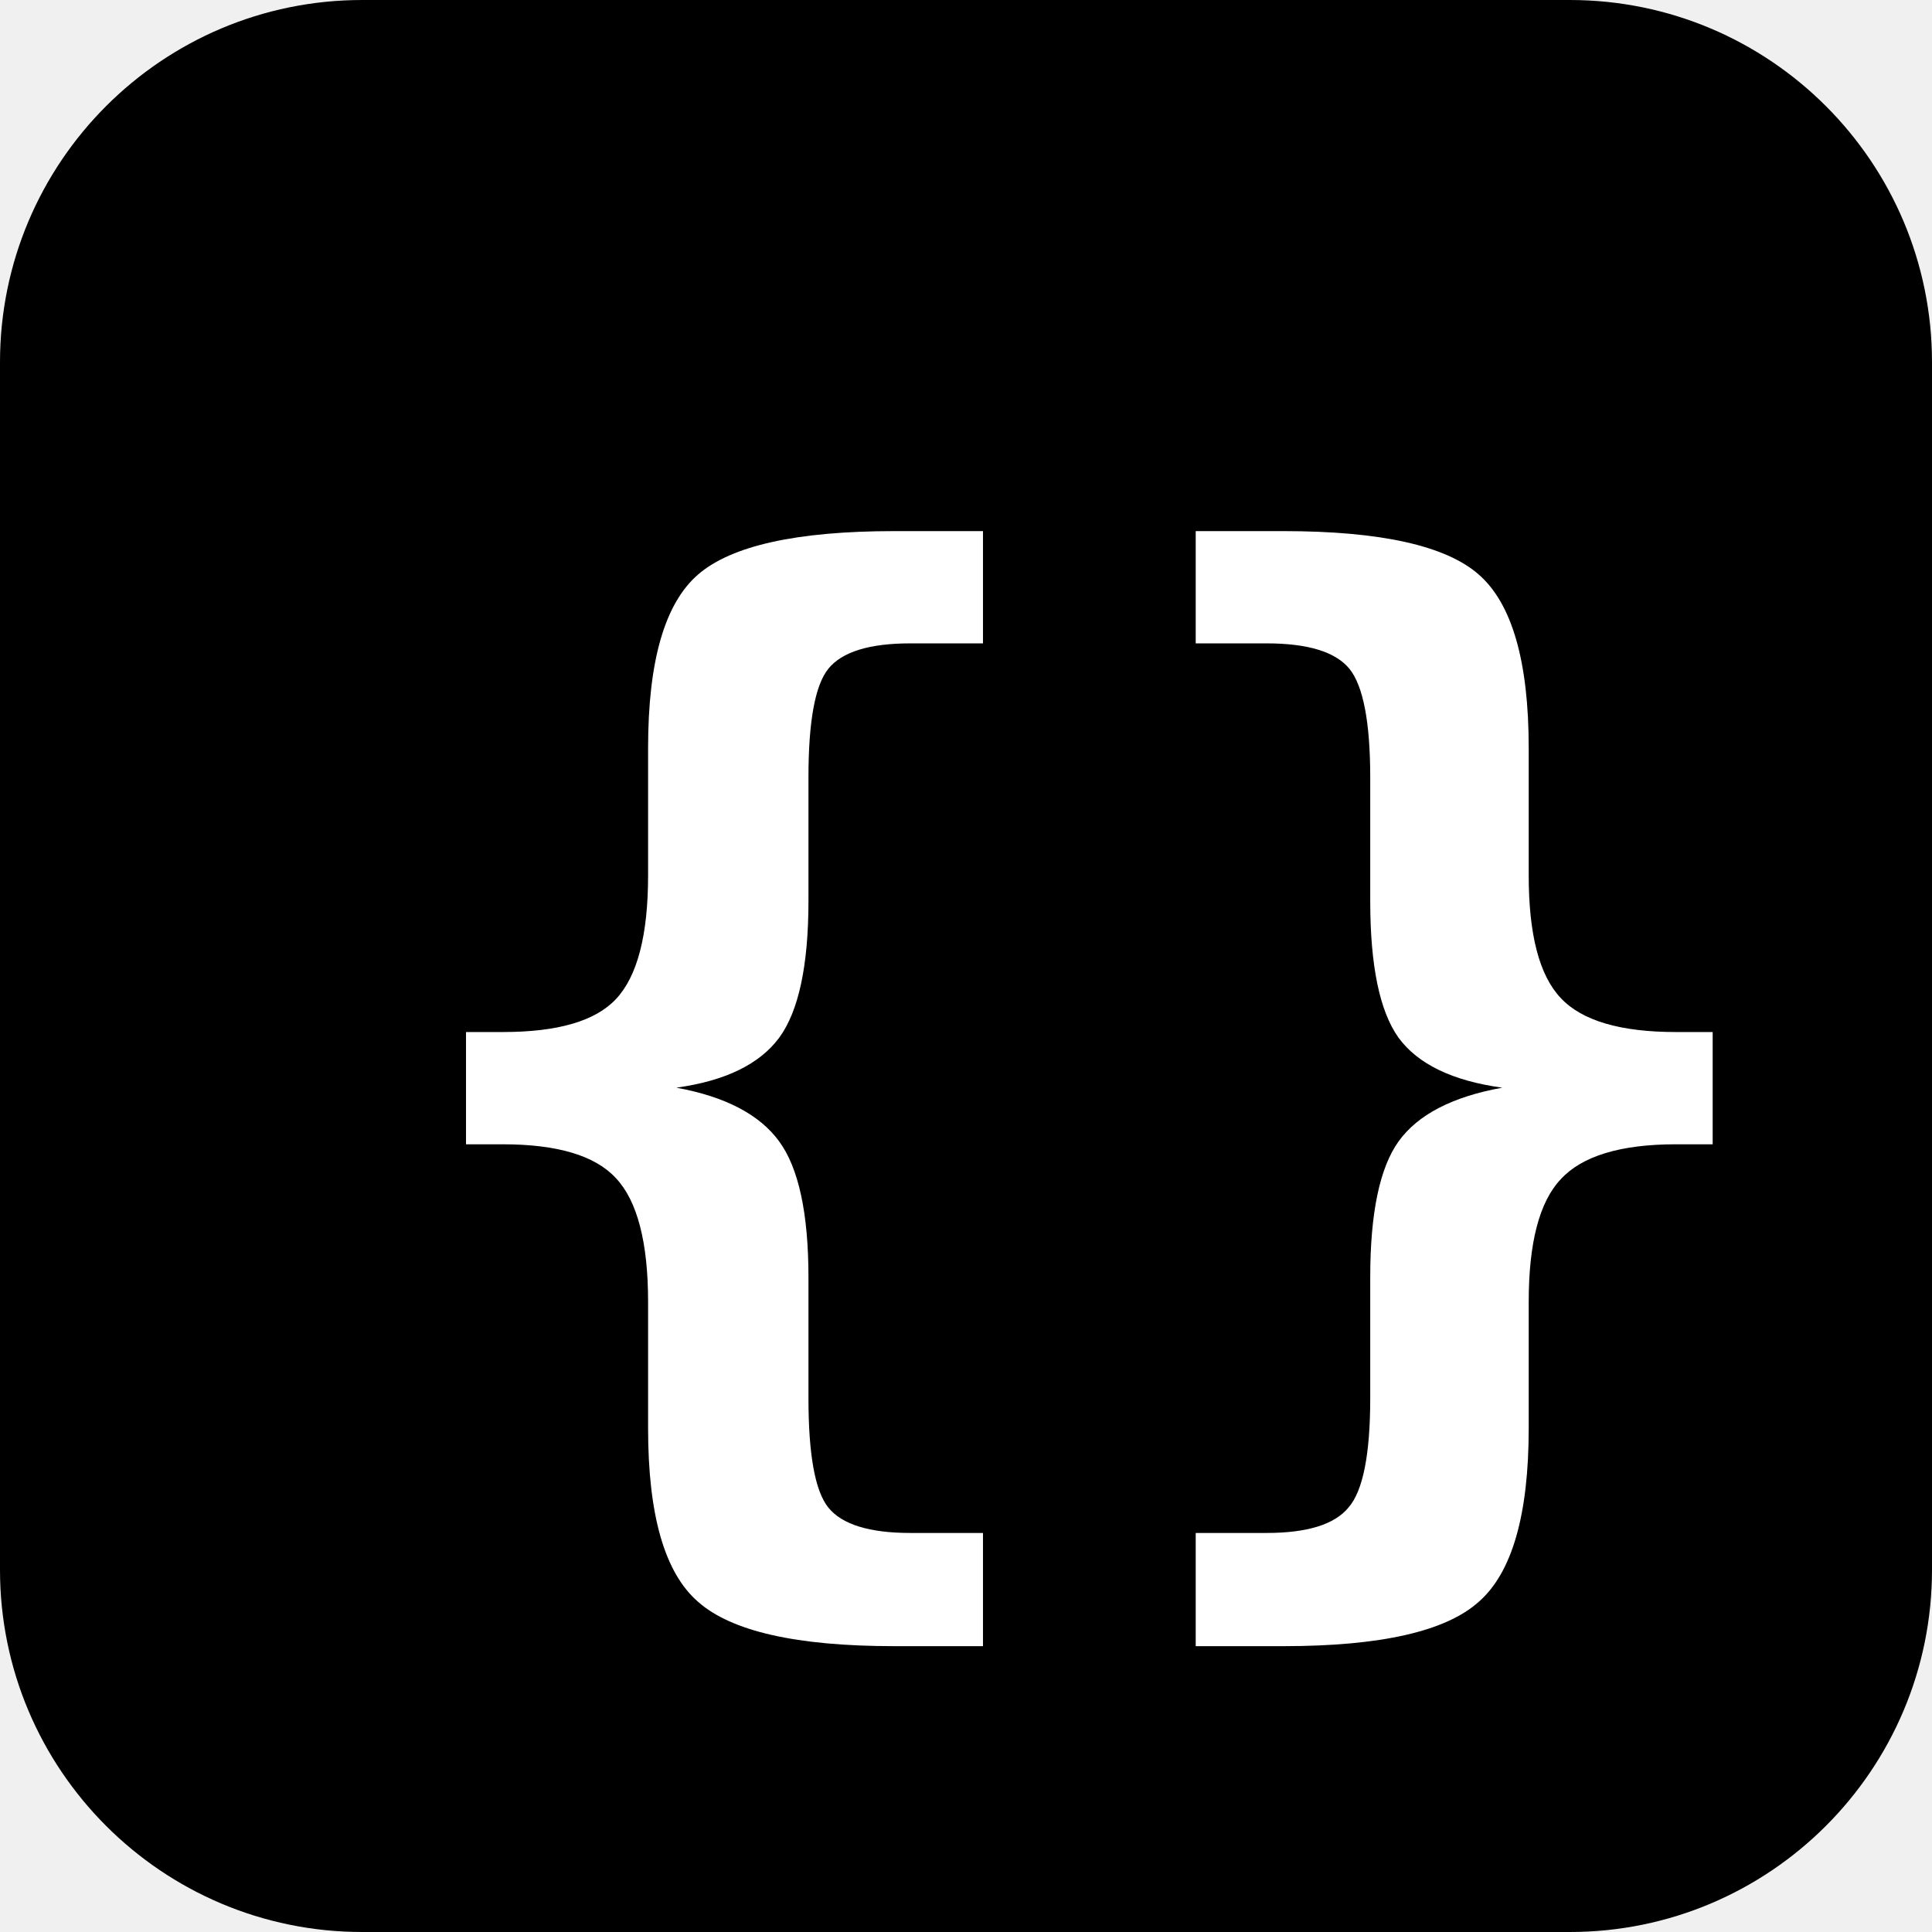
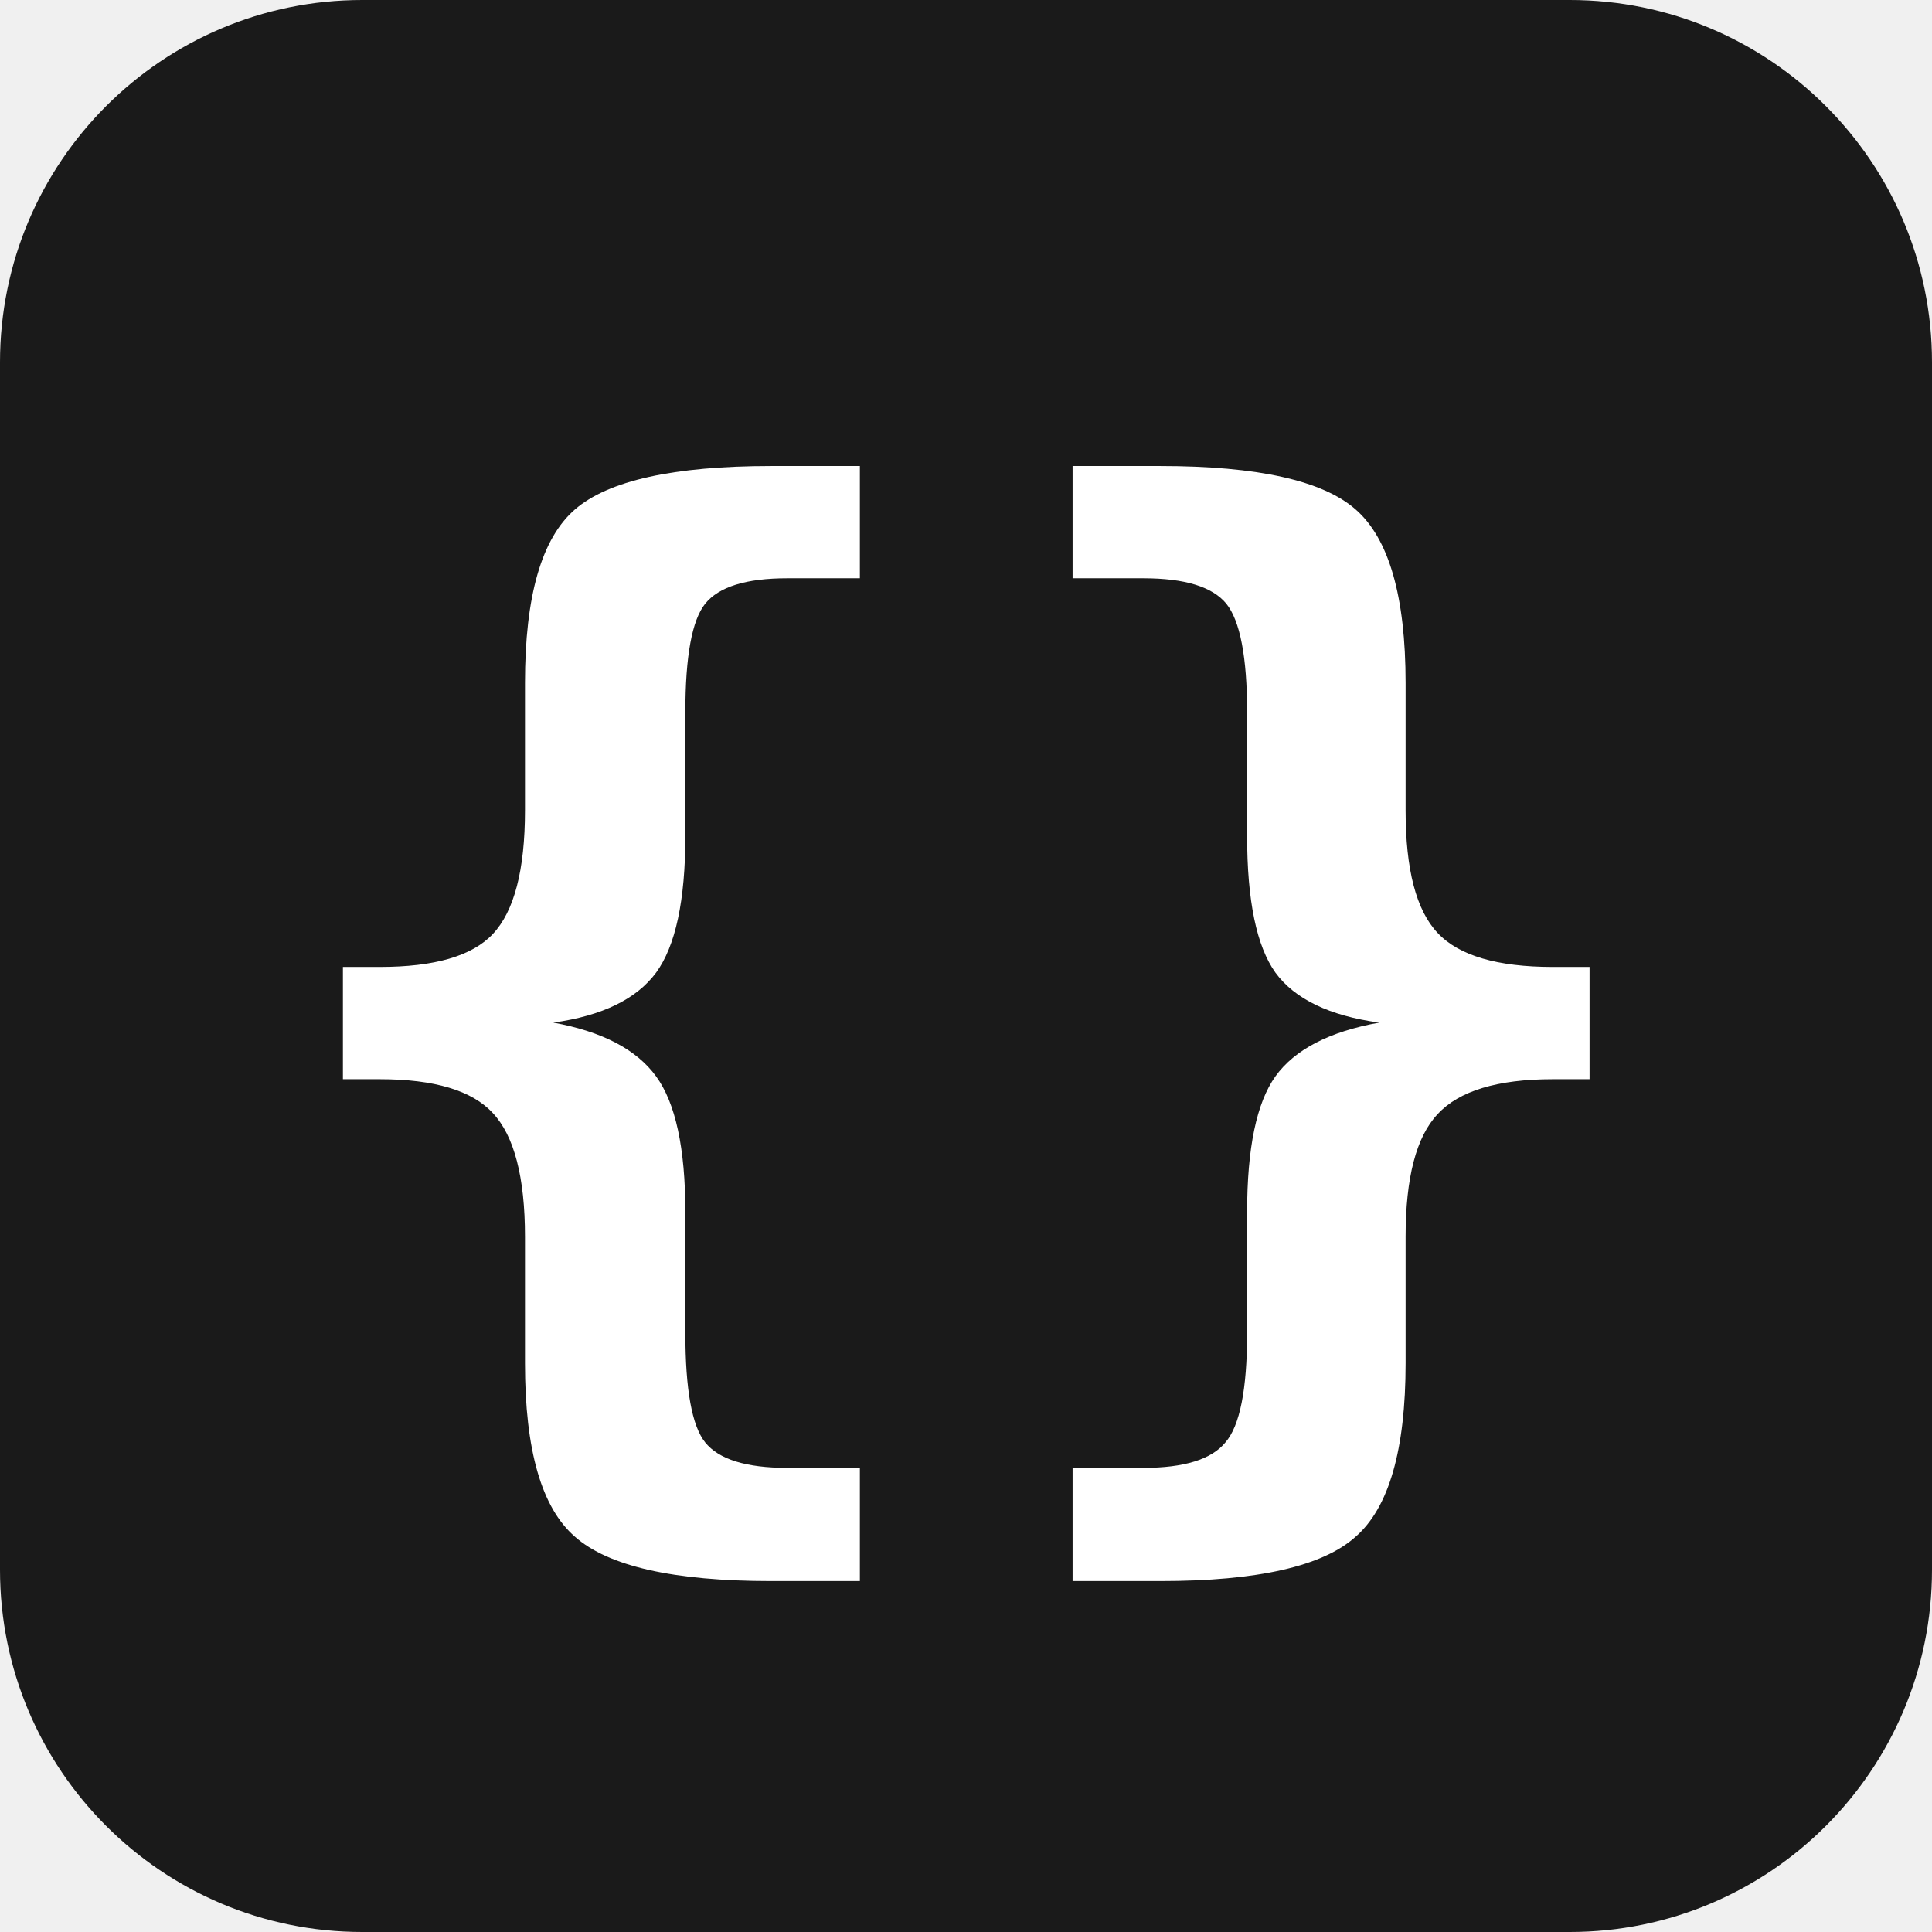
<svg xmlns="http://www.w3.org/2000/svg" viewBox="0 0 32 32" fill="none">
-   <rect width="32" height="32" rx="6" fill="currentColor" />
-   <text x="6" y="24" font-family="monospace" font-size="20" font-weight="bold" fill="white">{}</text>
+   <rect width="32" height="32" rx="6" fill="#1a1a1a" />
+   <text x="16" y="16" font-family="monospace" font-size="20" font-weight="bold" fill="white" text-anchor="middle" dominant-baseline="central">{}</text>
</svg>
